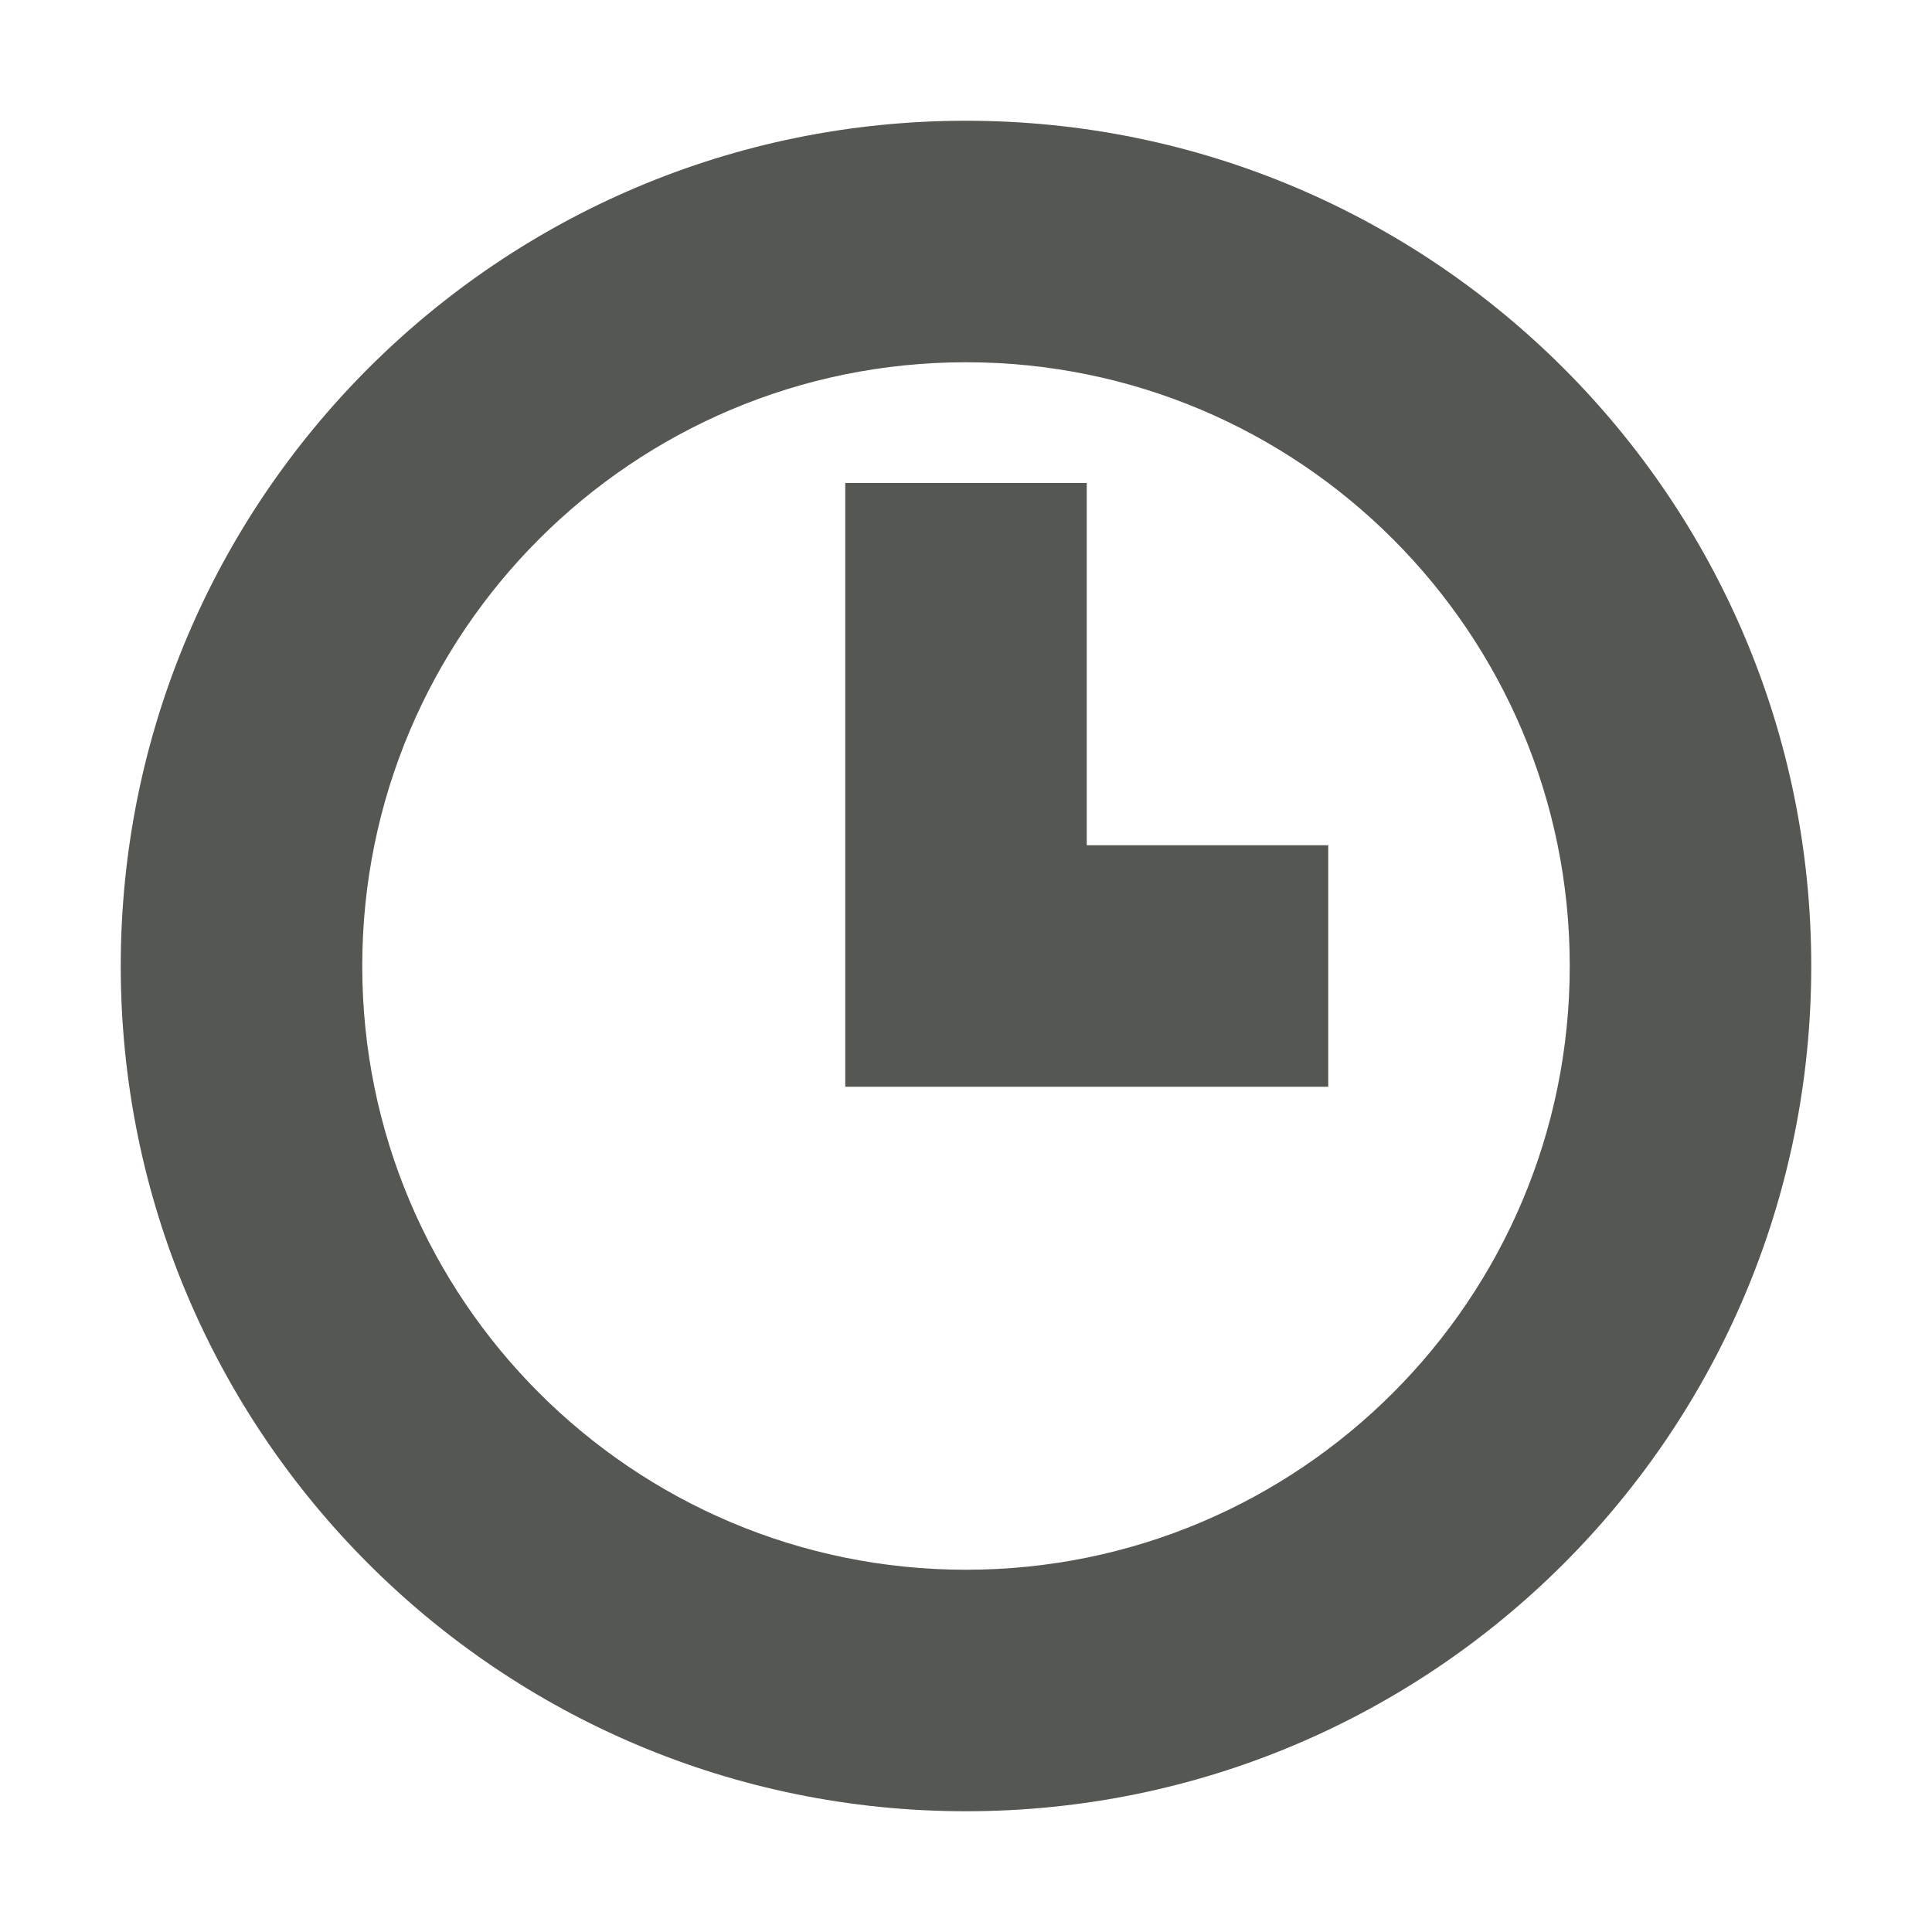
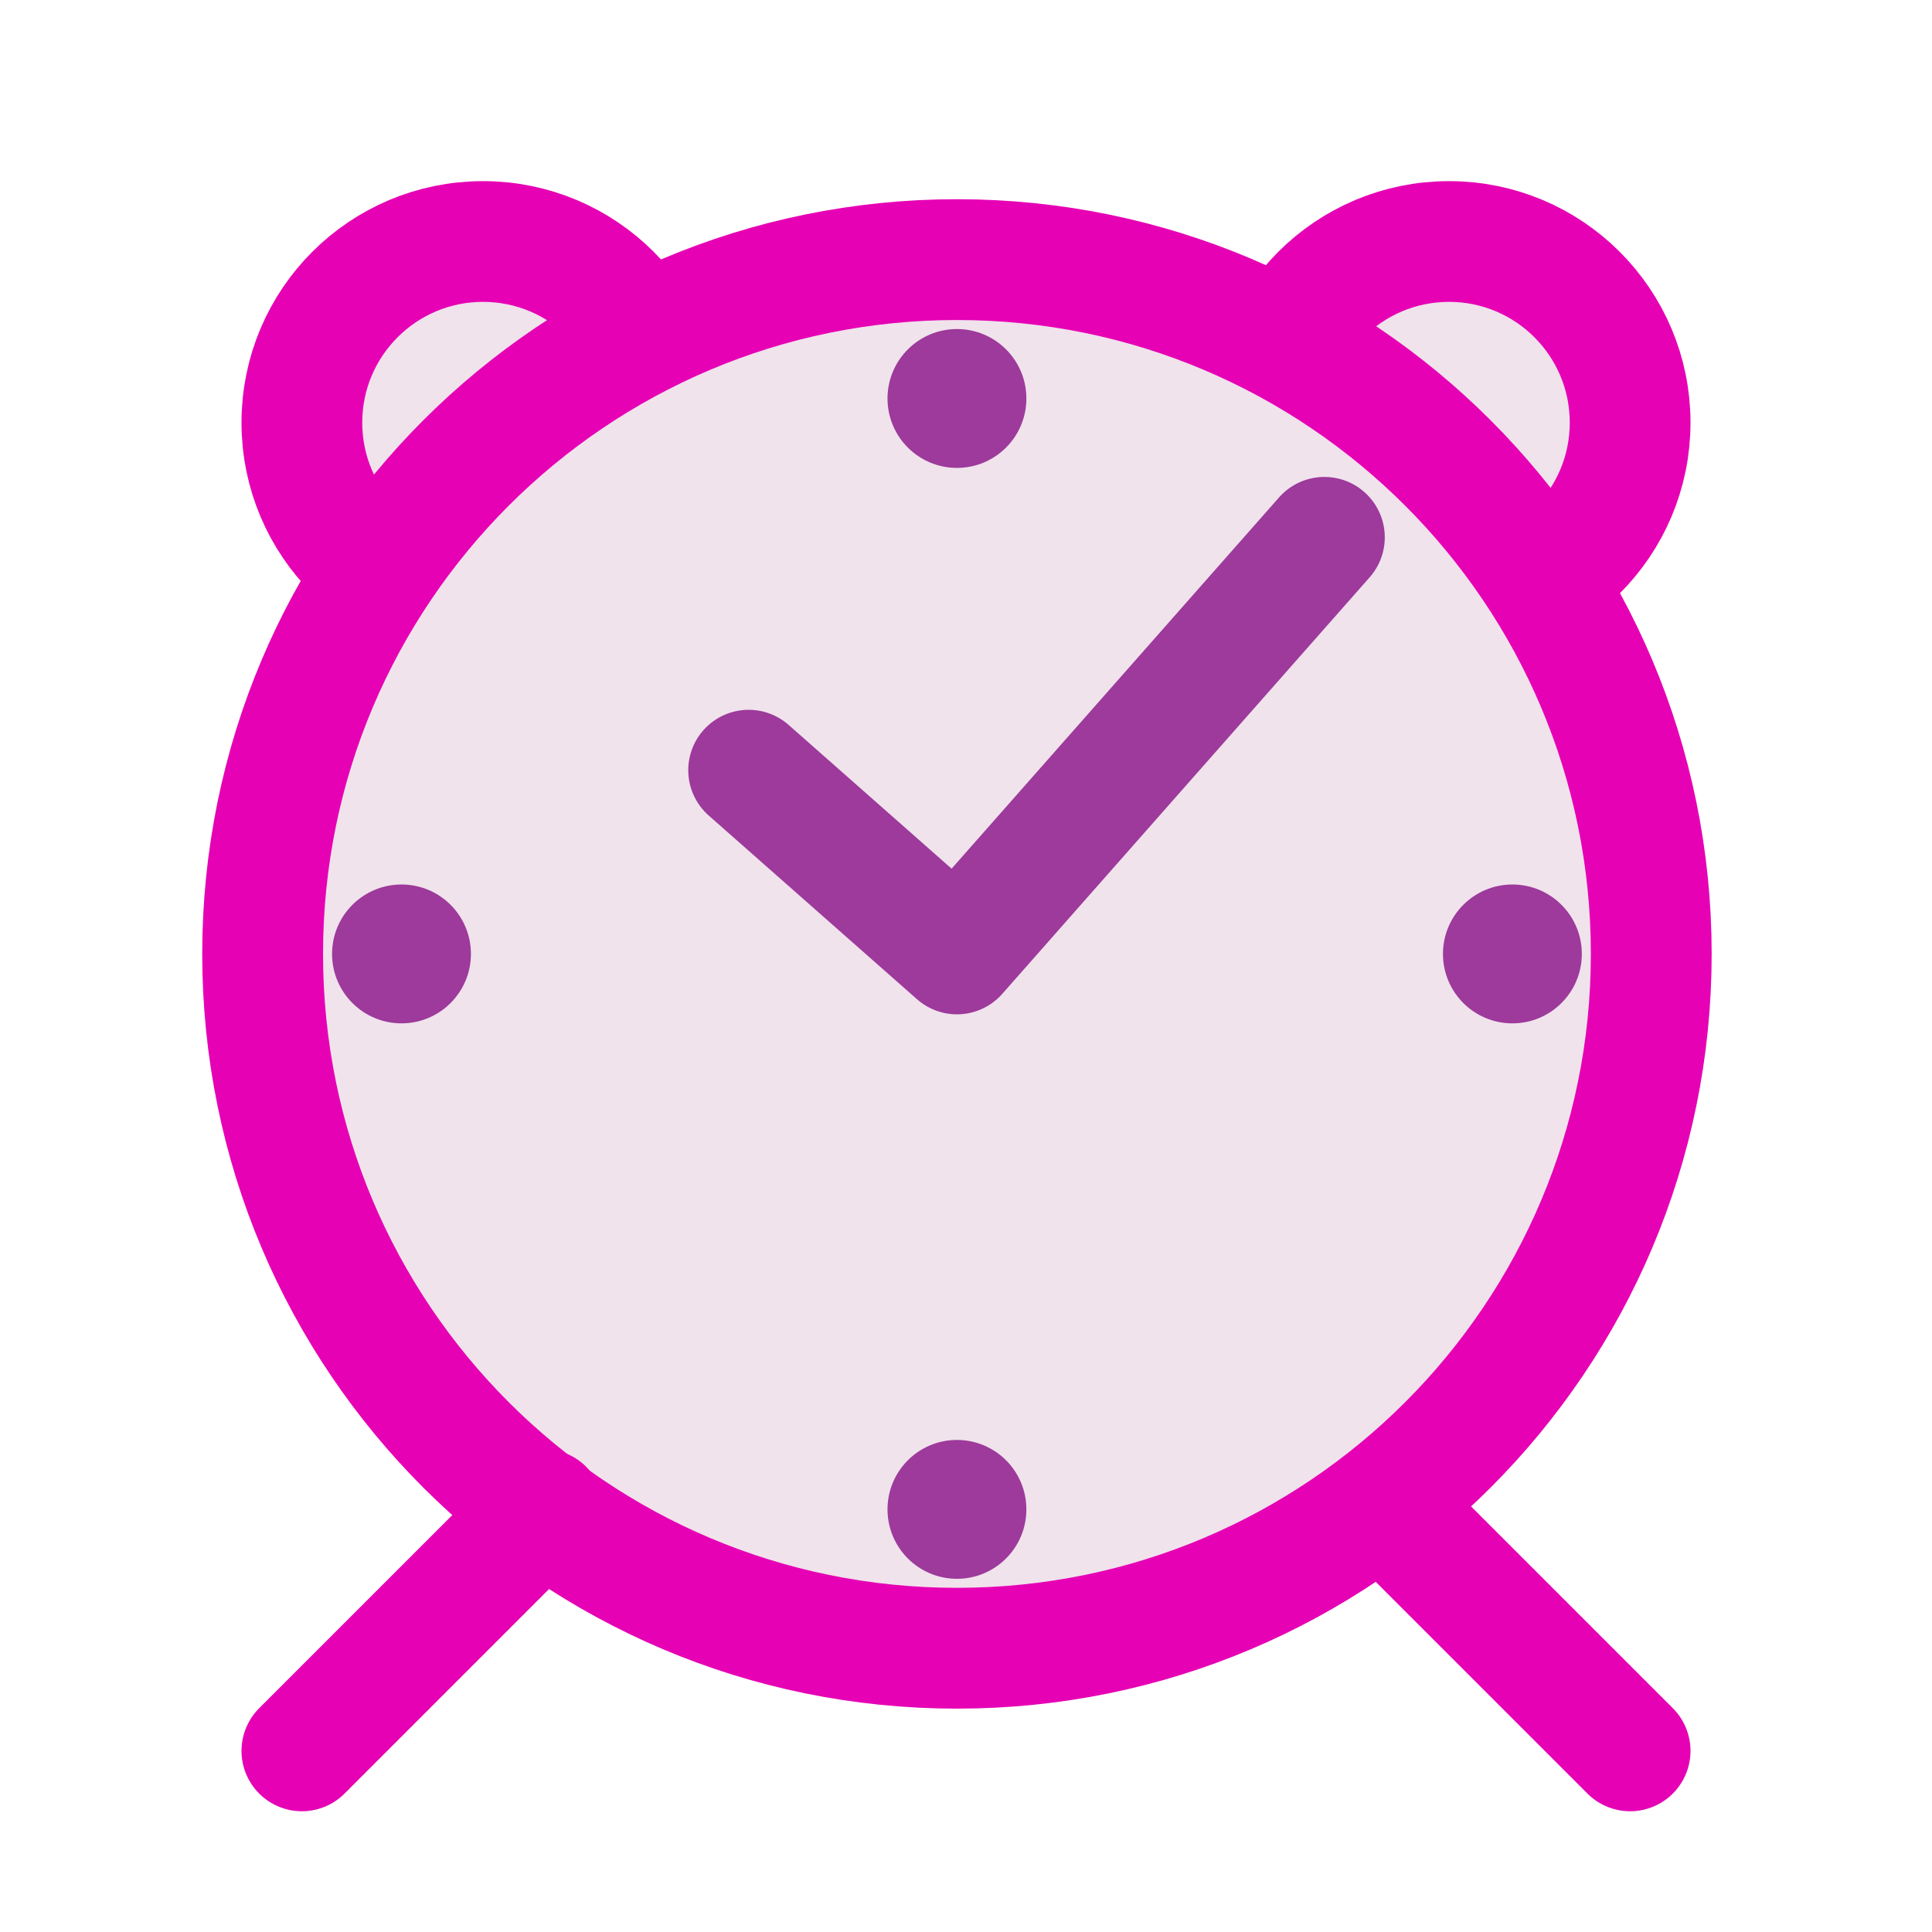
- <svg xmlns="http://www.w3.org/2000/svg" viewBox="0 0 16 16">
-   <path d="m8 1a7 7 0 0 0 -7 7 7 7 0 0 0 7 7 7 7 0 0 0 7-7 7 7 0 0 0 -7-7zm0 2a5 5 0 0 1 5 5 5 5 0 0 1 -5 5 5 5 0 0 1 -5-5 5 5 0 0 1 5-5zm-1 1v3 2h4v-2h-2v-3z" fill="#555753" />
+ <svg xmlns="http://www.w3.org/2000/svg" height="16" viewBox="0 0 16 16" width="16" version="1.1" id="svg66">
+   <defs id="defs70" />
+   <radialGradient id="a" cx="63.75" cy="63.751" gradientUnits="userSpaceOnUse" r="37.355">
+     <stop offset="0" stop-color="#464646" id="stop2" />
+     <stop offset="1" stop-color="#1c1c1c" id="stop4" />
+   </radialGradient>
+   <linearGradient id="b" gradientUnits="userSpaceOnUse" x1="63.999" x2="63.999" y1="5.82" y2="116.364">
+     <stop offset="0" stop-color="#dfdfde" id="stop7" />
+     <stop offset=".421" stop-color="#eae9e9" id="stop9" />
+     <stop offset=".474" stop-color="#959190" id="stop11" />
+     <stop offset=".684" stop-color="#e3e3e2" id="stop13" />
+     <stop offset=".895" stop-color="#d1cfcf" id="stop15" />
+     <stop offset="1" stop-color="#e3e3e2" id="stop17" />
+   </linearGradient>
+   <linearGradient id="c" gradientUnits="userSpaceOnUse" x1="83.572" x2="85.533" y1="16.761" y2="69.37">
+     <stop offset="0" stop-color="#fff" id="stop20" />
+     <stop offset="1" stop-color="#fff" stop-opacity="0" id="stop22" />
+   </linearGradient>
+   <filter id="d" color-interpolation-filters="sRGB" height="1.072" width="1.072" x="-.036" y="-.036">
+     <feGaussianBlur stdDeviation="1.792" id="feGaussianBlur25" />
+   </filter>
+   <filter id="e" color-interpolation-filters="sRGB" height="1.168" width="1.168" x="-.084" y="-.084">
+     <feGaussianBlur stdDeviation="4.182" id="feGaussianBlur28" />
+   </filter>
+   <radialGradient id="f" cx="64" cy="118.457" gradientTransform="matrix(1,0,0,0.2155963,0,92.91829)" gradientUnits="userSpaceOnUse" r="44.262">
+     <stop offset="0" stop-color="#727272" id="stop31" />
+     <stop offset="1" stop-color="#727272" stop-opacity="0" id="stop33" />
+   </radialGradient>
+   <path style="fill:none;stroke:#e602b4;stroke-width:1px;stroke-linecap:round;stroke-linejoin:miter;stroke-opacity:1" d="m 11.5,12.5 2,2" id="path897" />
+   <circle style="opacity:1;fill:#f0e3ec;fill-opacity:1;stroke:#e602b4;stroke-width:1;stroke-linecap:round;stroke-linejoin:round;stroke-miterlimit:4;stroke-dasharray:none;stroke-opacity:1" id="path885" cx="4" cy="3.5" r="1.5" />
+   <circle r="1.5" cy="3.5" cx="12" id="circle887" style="opacity:1;fill:#f0e3ec;fill-opacity:1;stroke:#e602b4;stroke-width:1;stroke-linecap:round;stroke-linejoin:round;stroke-miterlimit:4;stroke-dasharray:none;stroke-opacity:1" />
+   <g id="g915" transform="matrix(1.15,0,0,1.15,-1.275,-1.3)" style="stroke-width:0.87">
+     <circle r="5" cy="8" cx="8" id="path881" style="opacity:1;fill:#f0e3ec;fill-opacity:1;stroke:#e602b4;stroke-width:0.87;stroke-linecap:round;stroke-linejoin:round;stroke-miterlimit:4;stroke-dasharray:none;stroke-opacity:1" />
+     <g id="g906" style="stroke-width:0.87">
+       <path style="fill:none;stroke:#9d3a9b;stroke-width:0.87px;stroke-linecap:round;stroke-linejoin:round;stroke-opacity:1" d="M 10.646,5 8,8 6.5,6.677" id="path883" />
+       <circle style="opacity:1;fill:#9d3a9b;fill-opacity:1;stroke:none;stroke-width:0.87;stroke-linecap:round;stroke-linejoin:round;stroke-miterlimit:4;stroke-dasharray:none;stroke-opacity:1" id="path889" cx="8" cy="4" r="0.5" />
+       <circle r="0.5" cy="12" cx="8" id="circle891" style="opacity:1;fill:#9d3a9b;fill-opacity:1;stroke:none;stroke-width:0.87;stroke-linecap:round;stroke-linejoin:round;stroke-miterlimit:4;stroke-dasharray:none;stroke-opacity:1" />
+       <circle style="opacity:1;fill:#9d3a9b;fill-opacity:1;stroke:none;stroke-width:0.87;stroke-linecap:round;stroke-linejoin:round;stroke-miterlimit:4;stroke-dasharray:none;stroke-opacity:1" id="circle893" cx="12" cy="8" r="0.5" />
+       <circle r="0.5" cy="8" cx="4" id="circle895" style="opacity:1;fill:#9d3a9b;fill-opacity:1;stroke:none;stroke-width:0.87;stroke-linecap:round;stroke-linejoin:round;stroke-miterlimit:4;stroke-dasharray:none;stroke-opacity:1" />
+     </g>
+   </g>
+   <path id="path899" d="m 4.5,12.5 -2,2" style="fill:none;stroke:#e602b4;stroke-width:1px;stroke-linecap:round;stroke-linejoin:miter;stroke-opacity:1" />
</svg>
